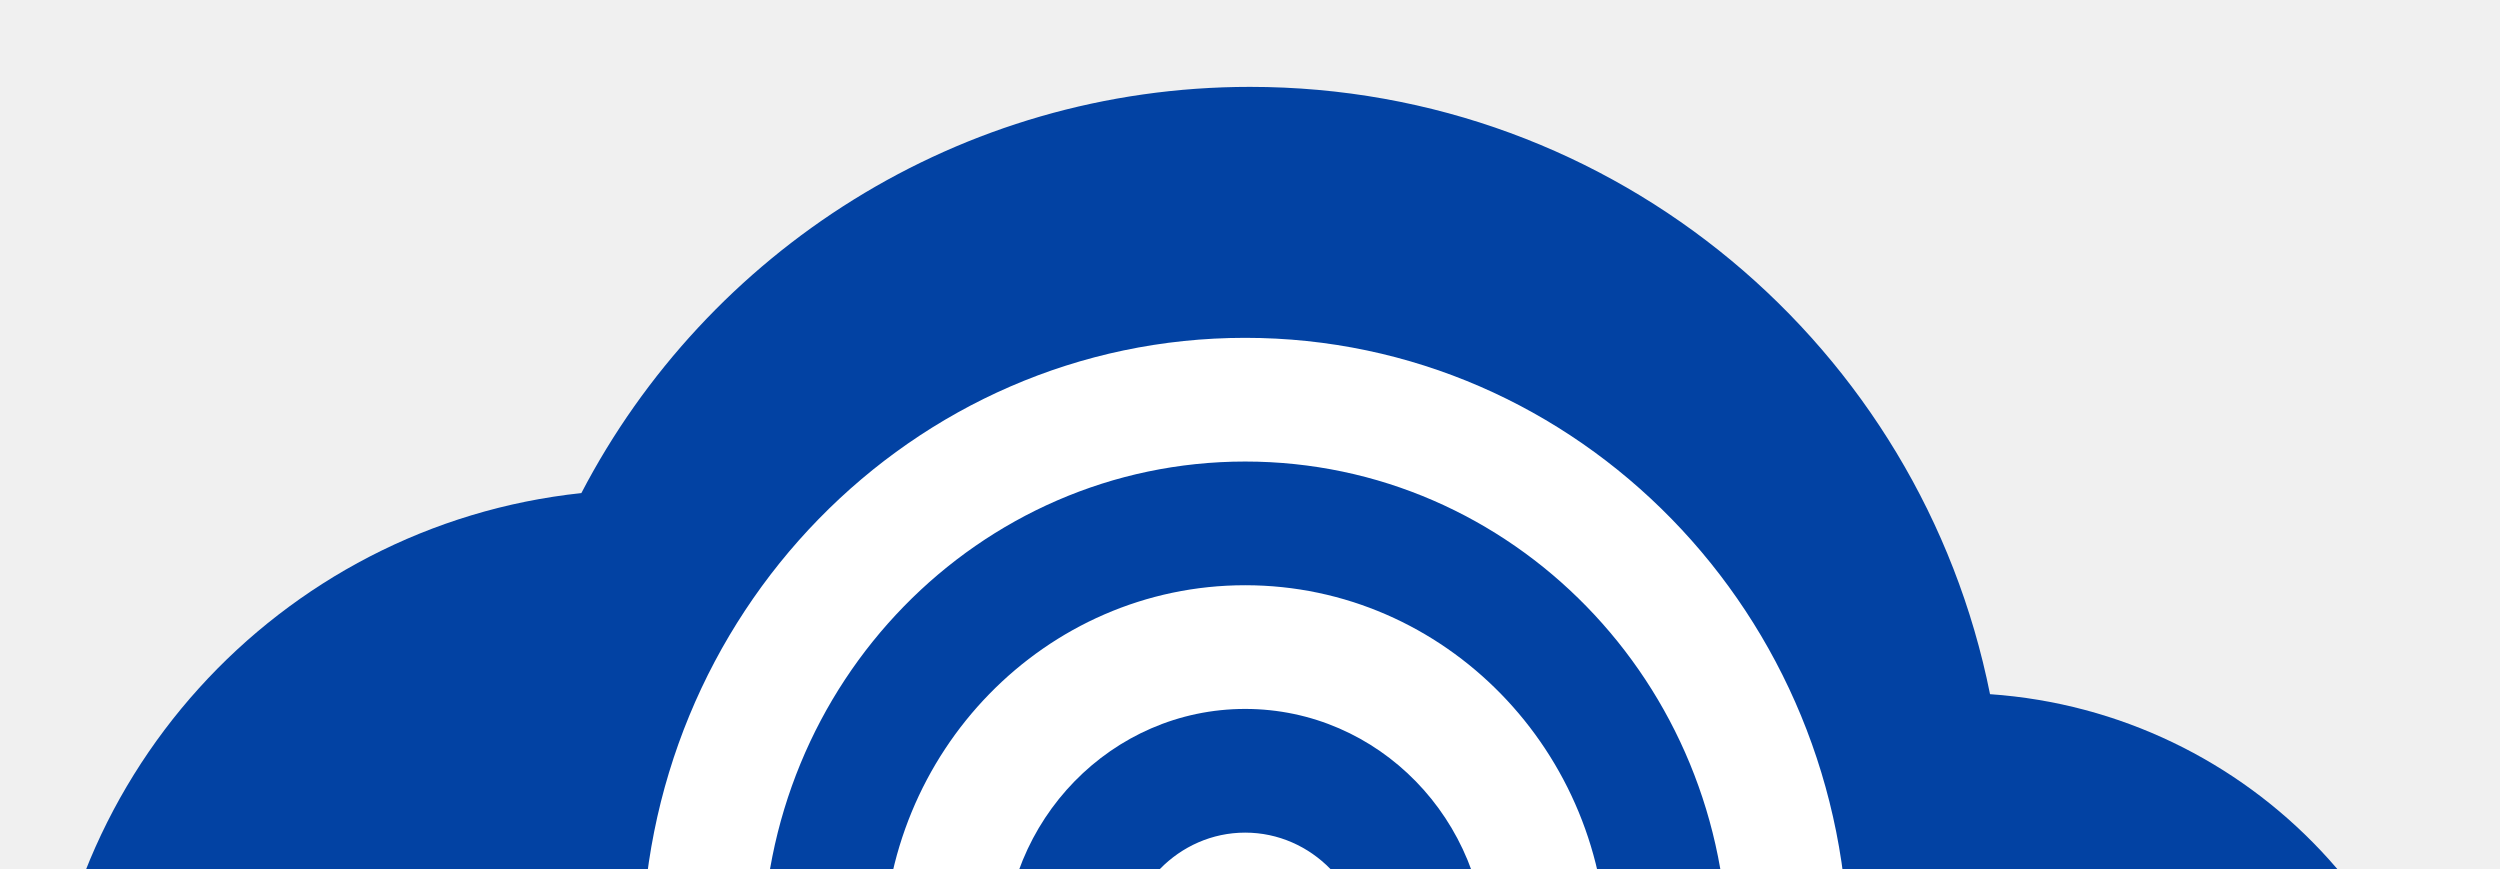
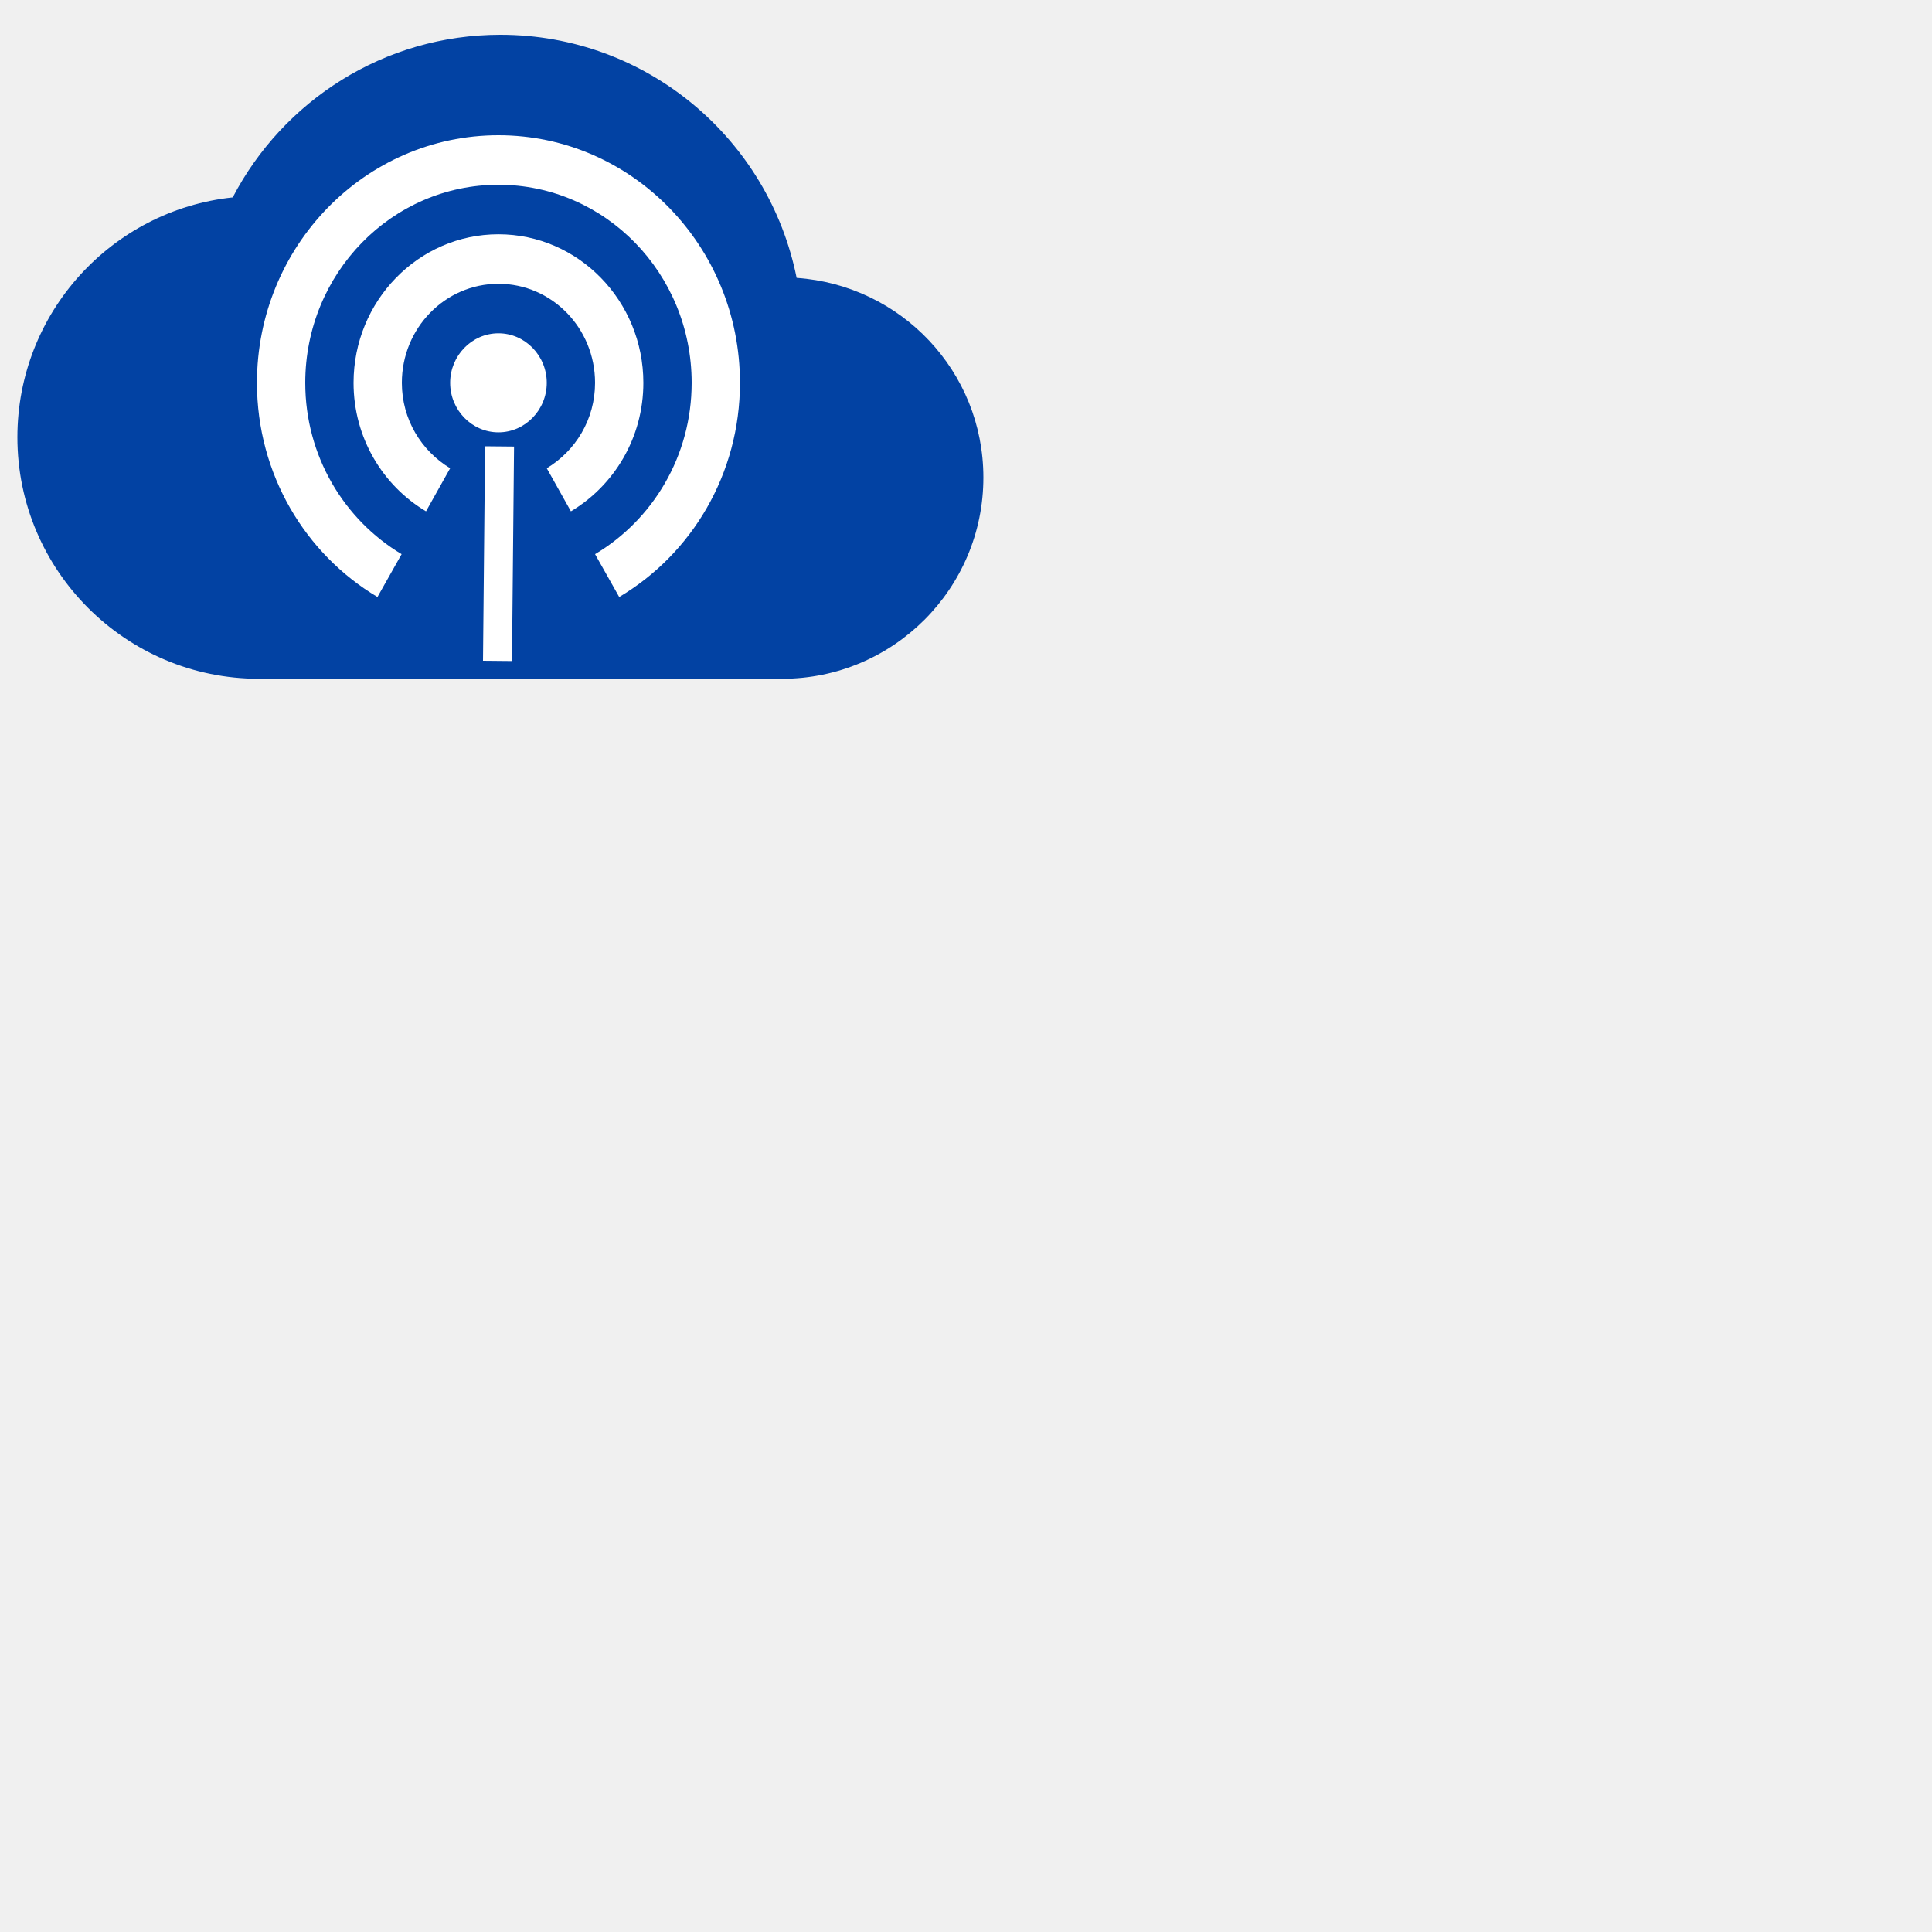
- <svg xmlns="http://www.w3.org/2000/svg" viewBox="0 0 518 180" fill="none">
+ <svg xmlns="http://www.w3.org/2000/svg" viewBox="0 0 1000 1000" fill="none">
  <path d="M412.333 143.833C397.958 71.958 334.833 18 259 18C198.792 18 146.5 52.167 120.458 102.167C57.75 108.833 9 161.958 9 226.333C9 295.292 65.042 351.333 134 351.333H404.833C462.333 351.333 509 304.667 509 247.167C509 192.167 466.292 147.583 412.333 143.833Z" fill="#0242A3" />
  <path d="M258 172.52C244.25 172.52 233 184.054 233 198.15C233 212.247 244.25 223.78 258 223.78C271.75 223.78 283 212.247 283 198.15C283 184.054 271.75 172.52 258 172.52ZM333 198.15C333 155.732 299.375 121.26 258 121.26C216.625 121.26 183 155.732 183 198.15C183 226.599 198.125 251.332 220.5 264.66L233 242.362C218.125 233.391 208 217.116 208 198.15C208 169.829 230.375 146.89 258 146.89C285.625 146.89 308 169.829 308 198.15C308 217.116 297.875 233.391 283 242.362L295.5 264.66C317.875 251.332 333 226.599 333 198.15ZM258 70C189 70 133 127.411 133 198.15C133 245.566 158.125 286.83 195.375 309L207.875 286.83C178.125 269.017 158 236.083 158 198.15C158 141.508 202.75 95.63 258 95.63C313.25 95.63 358 141.508 358 198.15C358 236.083 337.875 269.017 308 286.83L320.5 309C357.875 286.83 383 245.566 383 198.15C383 127.411 327 70 258 70V70Z" fill="white" />
  <line x1="258.567" y1="231.072" x2="257.5" y2="342.071" stroke="white" stroke-width="15" />
</svg>
